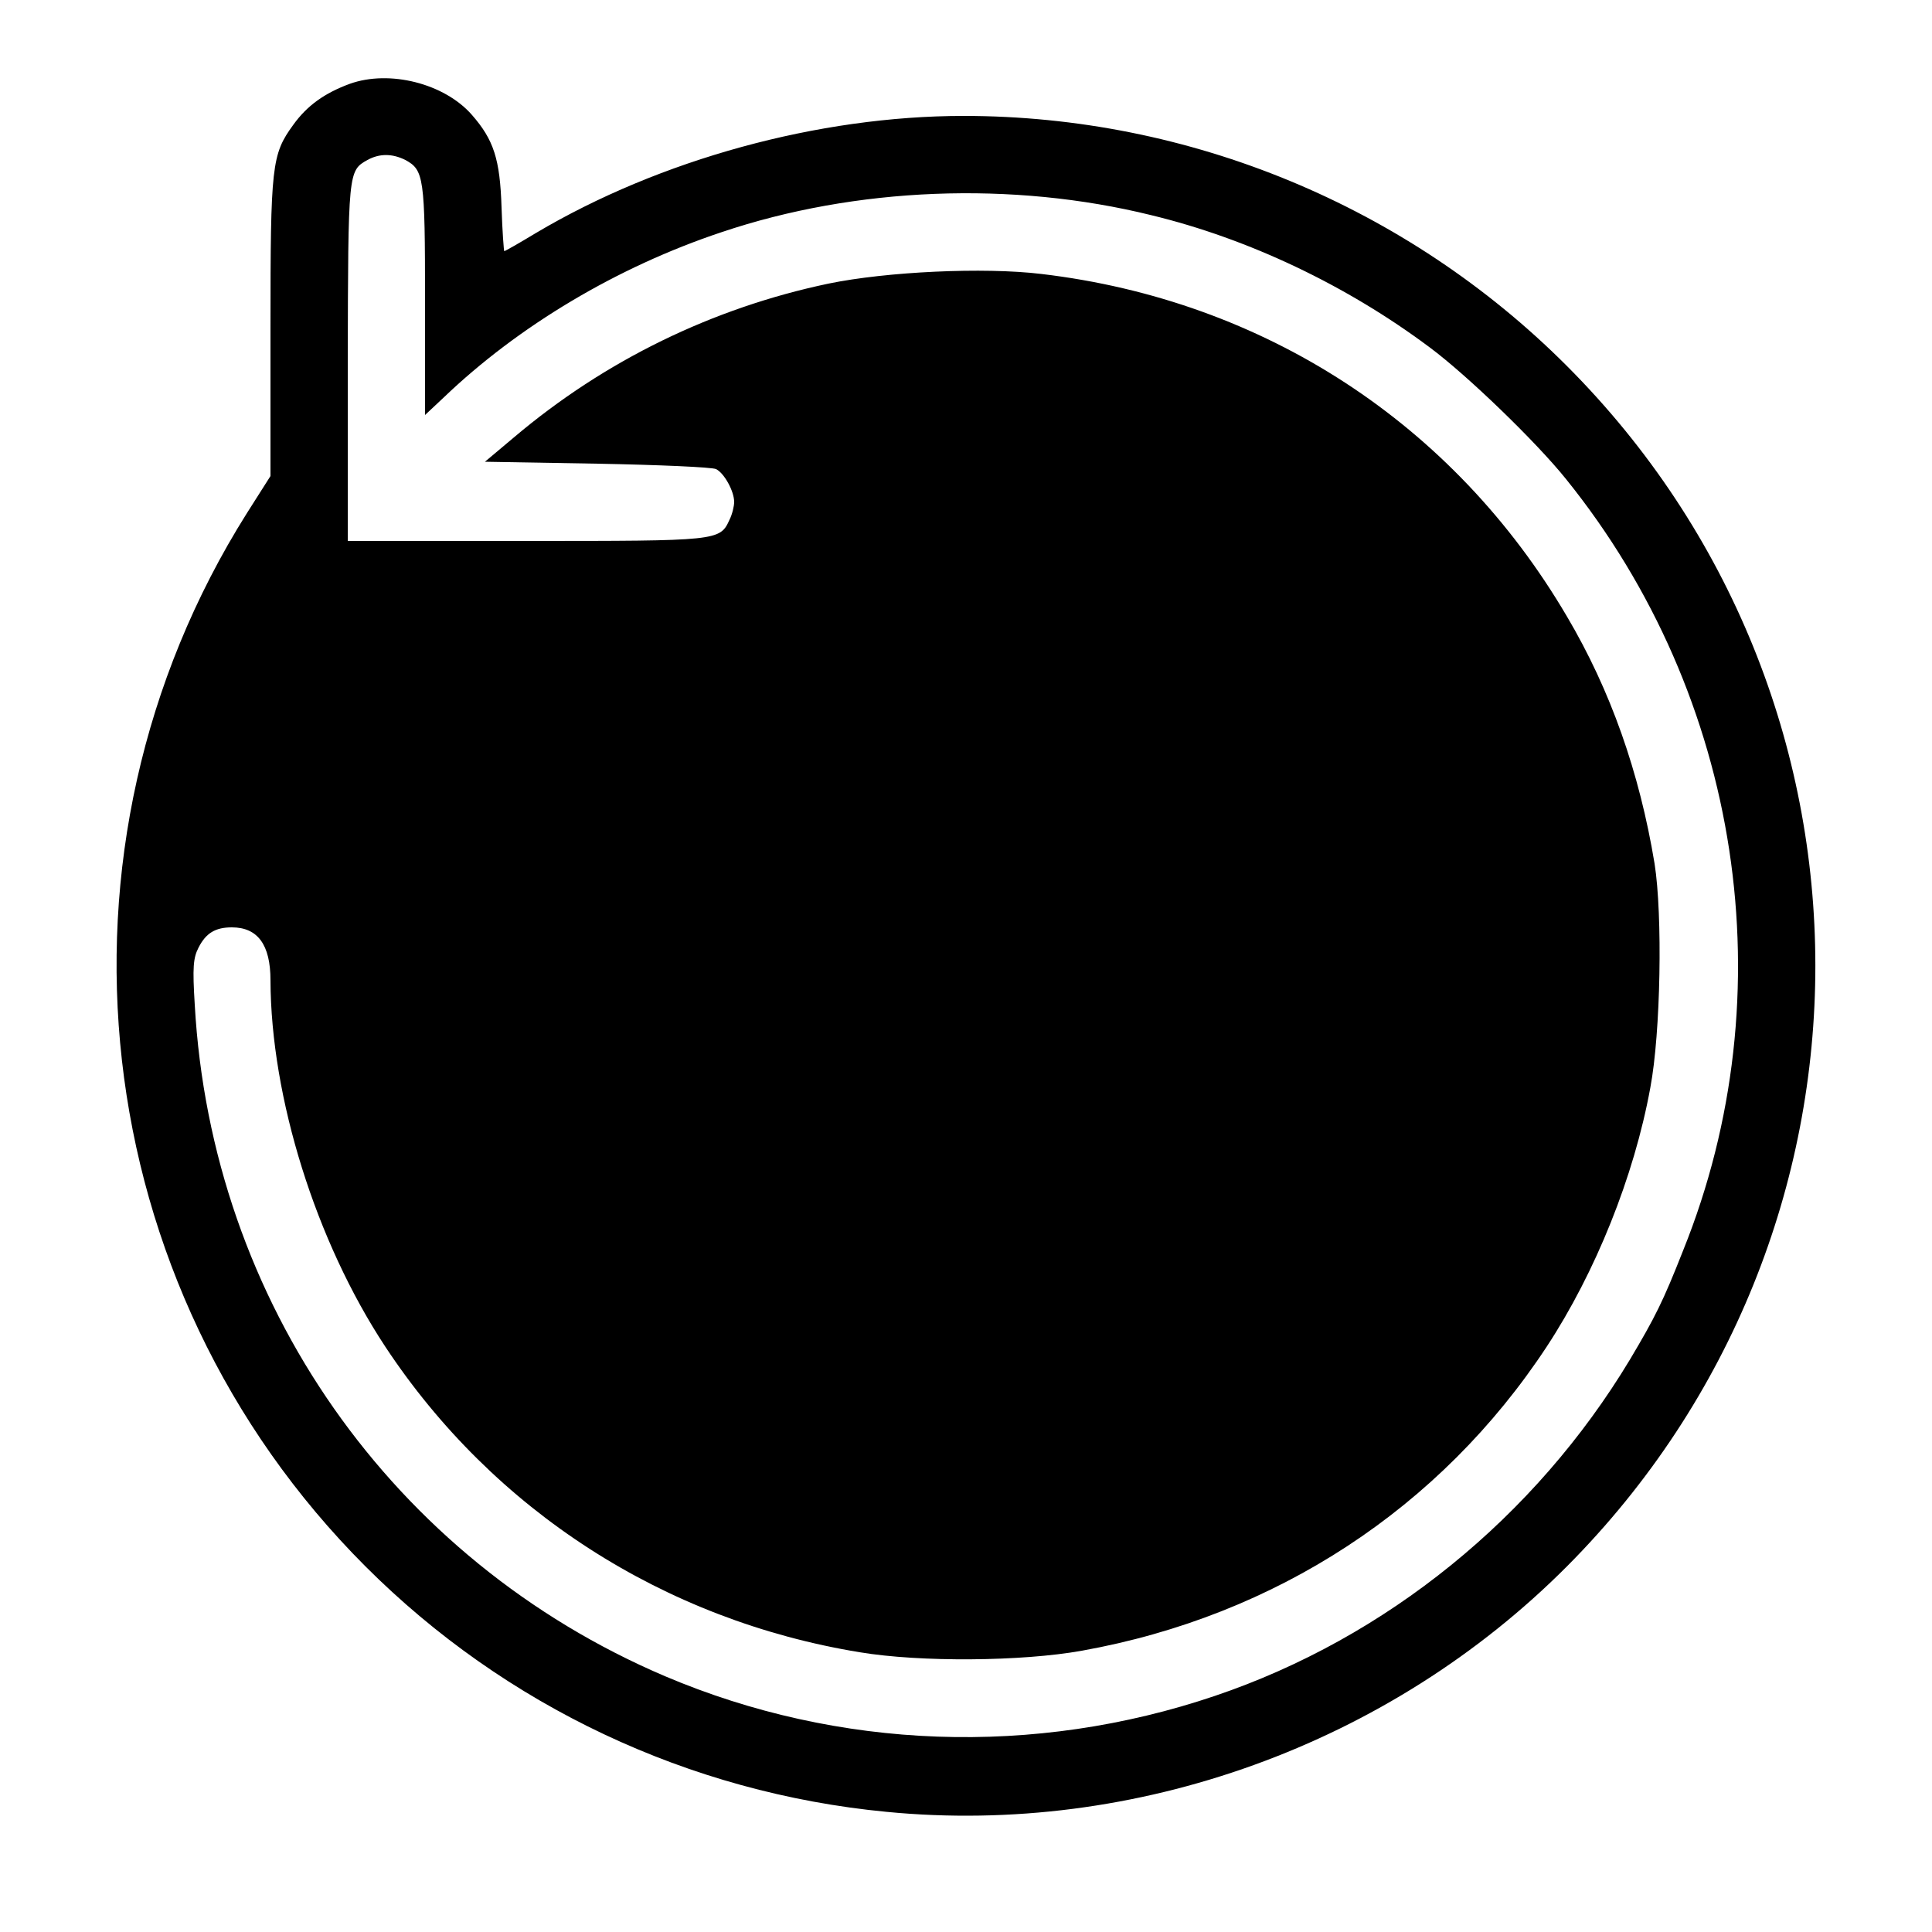
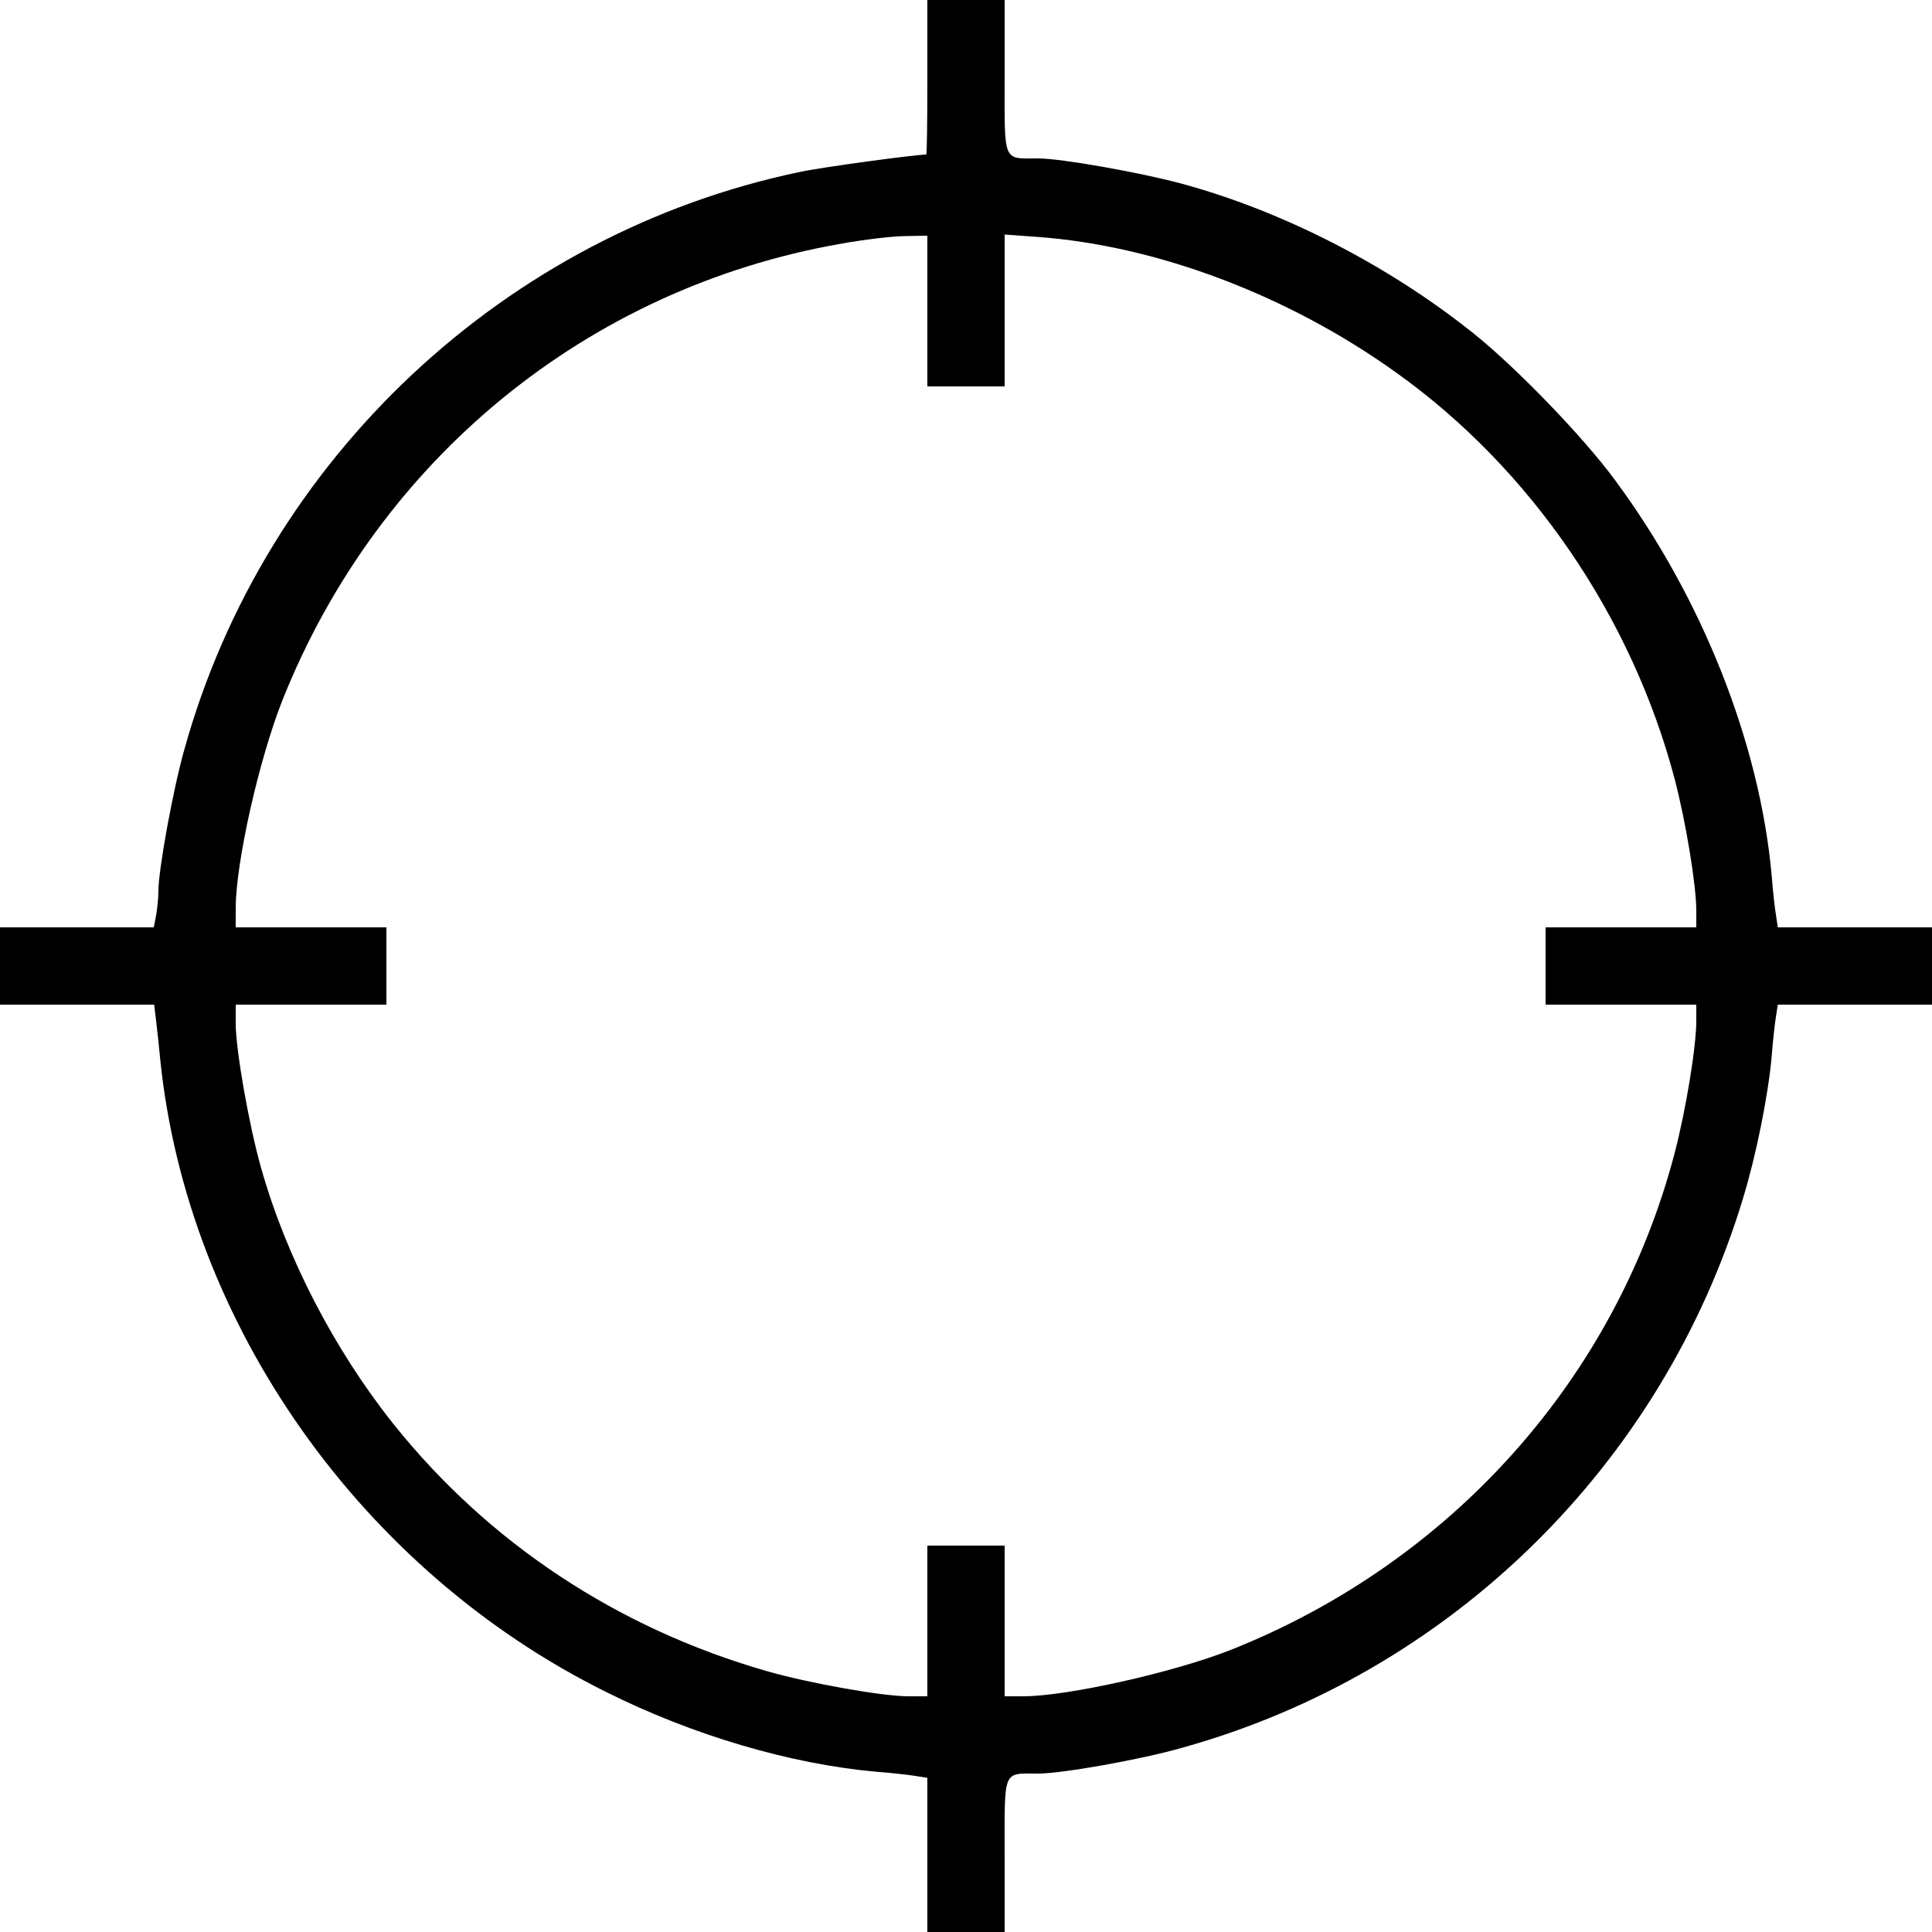
<svg xmlns="http://www.w3.org/2000/svg" version="1.0" width="500pt" height="500pt" viewBox="0 0 500 500" preserveAspectRatio="xMidYMid meet">
  <g transform="translate(0,500) scale(0.1,-0.1)" fill="#000000" stroke="none">
-     <path d="M905 4783 c-65 -24 -110 -56 -146 -106 -56 -77 -59 -104 -59 -525 l0 -384 -61 -96 c-546 -867 -419 -2000 307 -2726 361 -361 837 -586 1348 -635 646 -63 1302 174 1762 636 857 862 856 2249 -2 3107 -413 413 -976 646 -1560 646 -376 0 -787 -113 -1107 -303 -43 -26 -80 -47 -82 -47 -1 0 -5 51 -7 113 -4 125 -20 175 -77 240 -71 81 -213 117 -316 80z m144 -197 c48 -26 51 -44 51 -364 l0 -296 48 45 c193 185 449 338 719 428 347 117 753 133 1113 44 252 -61 506 -182 720 -342 97 -72 276 -245 353 -341 454 -563 571 -1331 303 -1996 -52 -132 -72 -172 -138 -283 -245 -407 -630 -720 -1074 -870 -467 -158 -973 -140 -1423 51 -706 301 -1174 969 -1217 1738 -6 97 -4 121 10 148 19 37 43 52 86 52 67 0 100 -45 100 -137 1 -303 117 -675 297 -948 280 -424 721 -708 1228 -791 156 -26 420 -24 575 4 502 90 928 369 1203 787 126 192 226 440 268 670 27 143 32 447 11 580 -39 236 -114 449 -227 640 -293 499 -784 818 -1360 886 -149 18 -401 6 -551 -25 -300 -63 -579 -199 -814 -398 l-75 -63 290 -5 c160 -3 298 -9 308 -14 21 -10 47 -57 47 -85 0 -11 -5 -32 -12 -46 -25 -55 -28 -55 -528 -55 l-460 0 0 463 c1 494 1 495 51 523 31 17 64 17 98 0z" />
+     <path d="M2400 4800 c0 -110 -1 -200 -3 -200 -28 0 -272 -33 -327 -45 -762 -159 -1384 -742 -1593 -1495 -29 -102 -67 -311 -67 -365 0 -18 -3 -47 -6 -64 l-6 -31 -199 0 -199 0 0 -100 0 -100 199 0 200 0 5 -42 c3 -24 8 -70 11 -103 71 -683 520 -1320 1154 -1634 224 -112 476 -186 696 -206 39 -3 85 -8 103 -11 l32 -5 0 -199 0 -200 100 0 100 0 0 199 c0 225 -6 211 87 211 61 0 265 36 373 67 693 193 1242 731 1451 1422 34 111 65 266 74 366 3 39 8 85 11 103 l5 32 199 0 200 0 0 100 0 100 -200 0 -199 0 -5 33 c-3 17 -8 64 -11 102 -31 342 -180 718 -405 1022 -82 112 -259 295 -370 383 -220 175 -491 314 -753 385 -108 29 -311 65 -370 65 -93 0 -87 -14 -87 211 l0 199 -100 0 -100 0 0 -200z m0 -605 l0 -195 100 0 100 0 0 196 0 197 83 -6 c310 -22 651 -151 930 -351 349 -249 610 -632 721 -1052 29 -111 56 -275 56 -341 l0 -43 -195 0 -195 0 0 -100 0 -100 195 0 195 0 0 -42 c0 -67 -27 -231 -56 -342 -153 -584 -578 -1059 -1149 -1286 -147 -58 -423 -120 -537 -120 l-48 0 0 195 0 195 -100 0 -100 0 0 -195 0 -195 -49 0 c-68 0 -258 34 -366 65 -387 111 -721 332 -967 640 -153 192 -278 433 -343 665 -31 110 -65 304 -65 371 l0 49 195 0 195 0 0 100 0 100 -195 0 -195 0 0 49 c0 118 60 385 121 539 248 623 789 1066 1444 1181 61 11 136 20 168 20 l57 1 0 -195z" />
  </g>
</svg>
